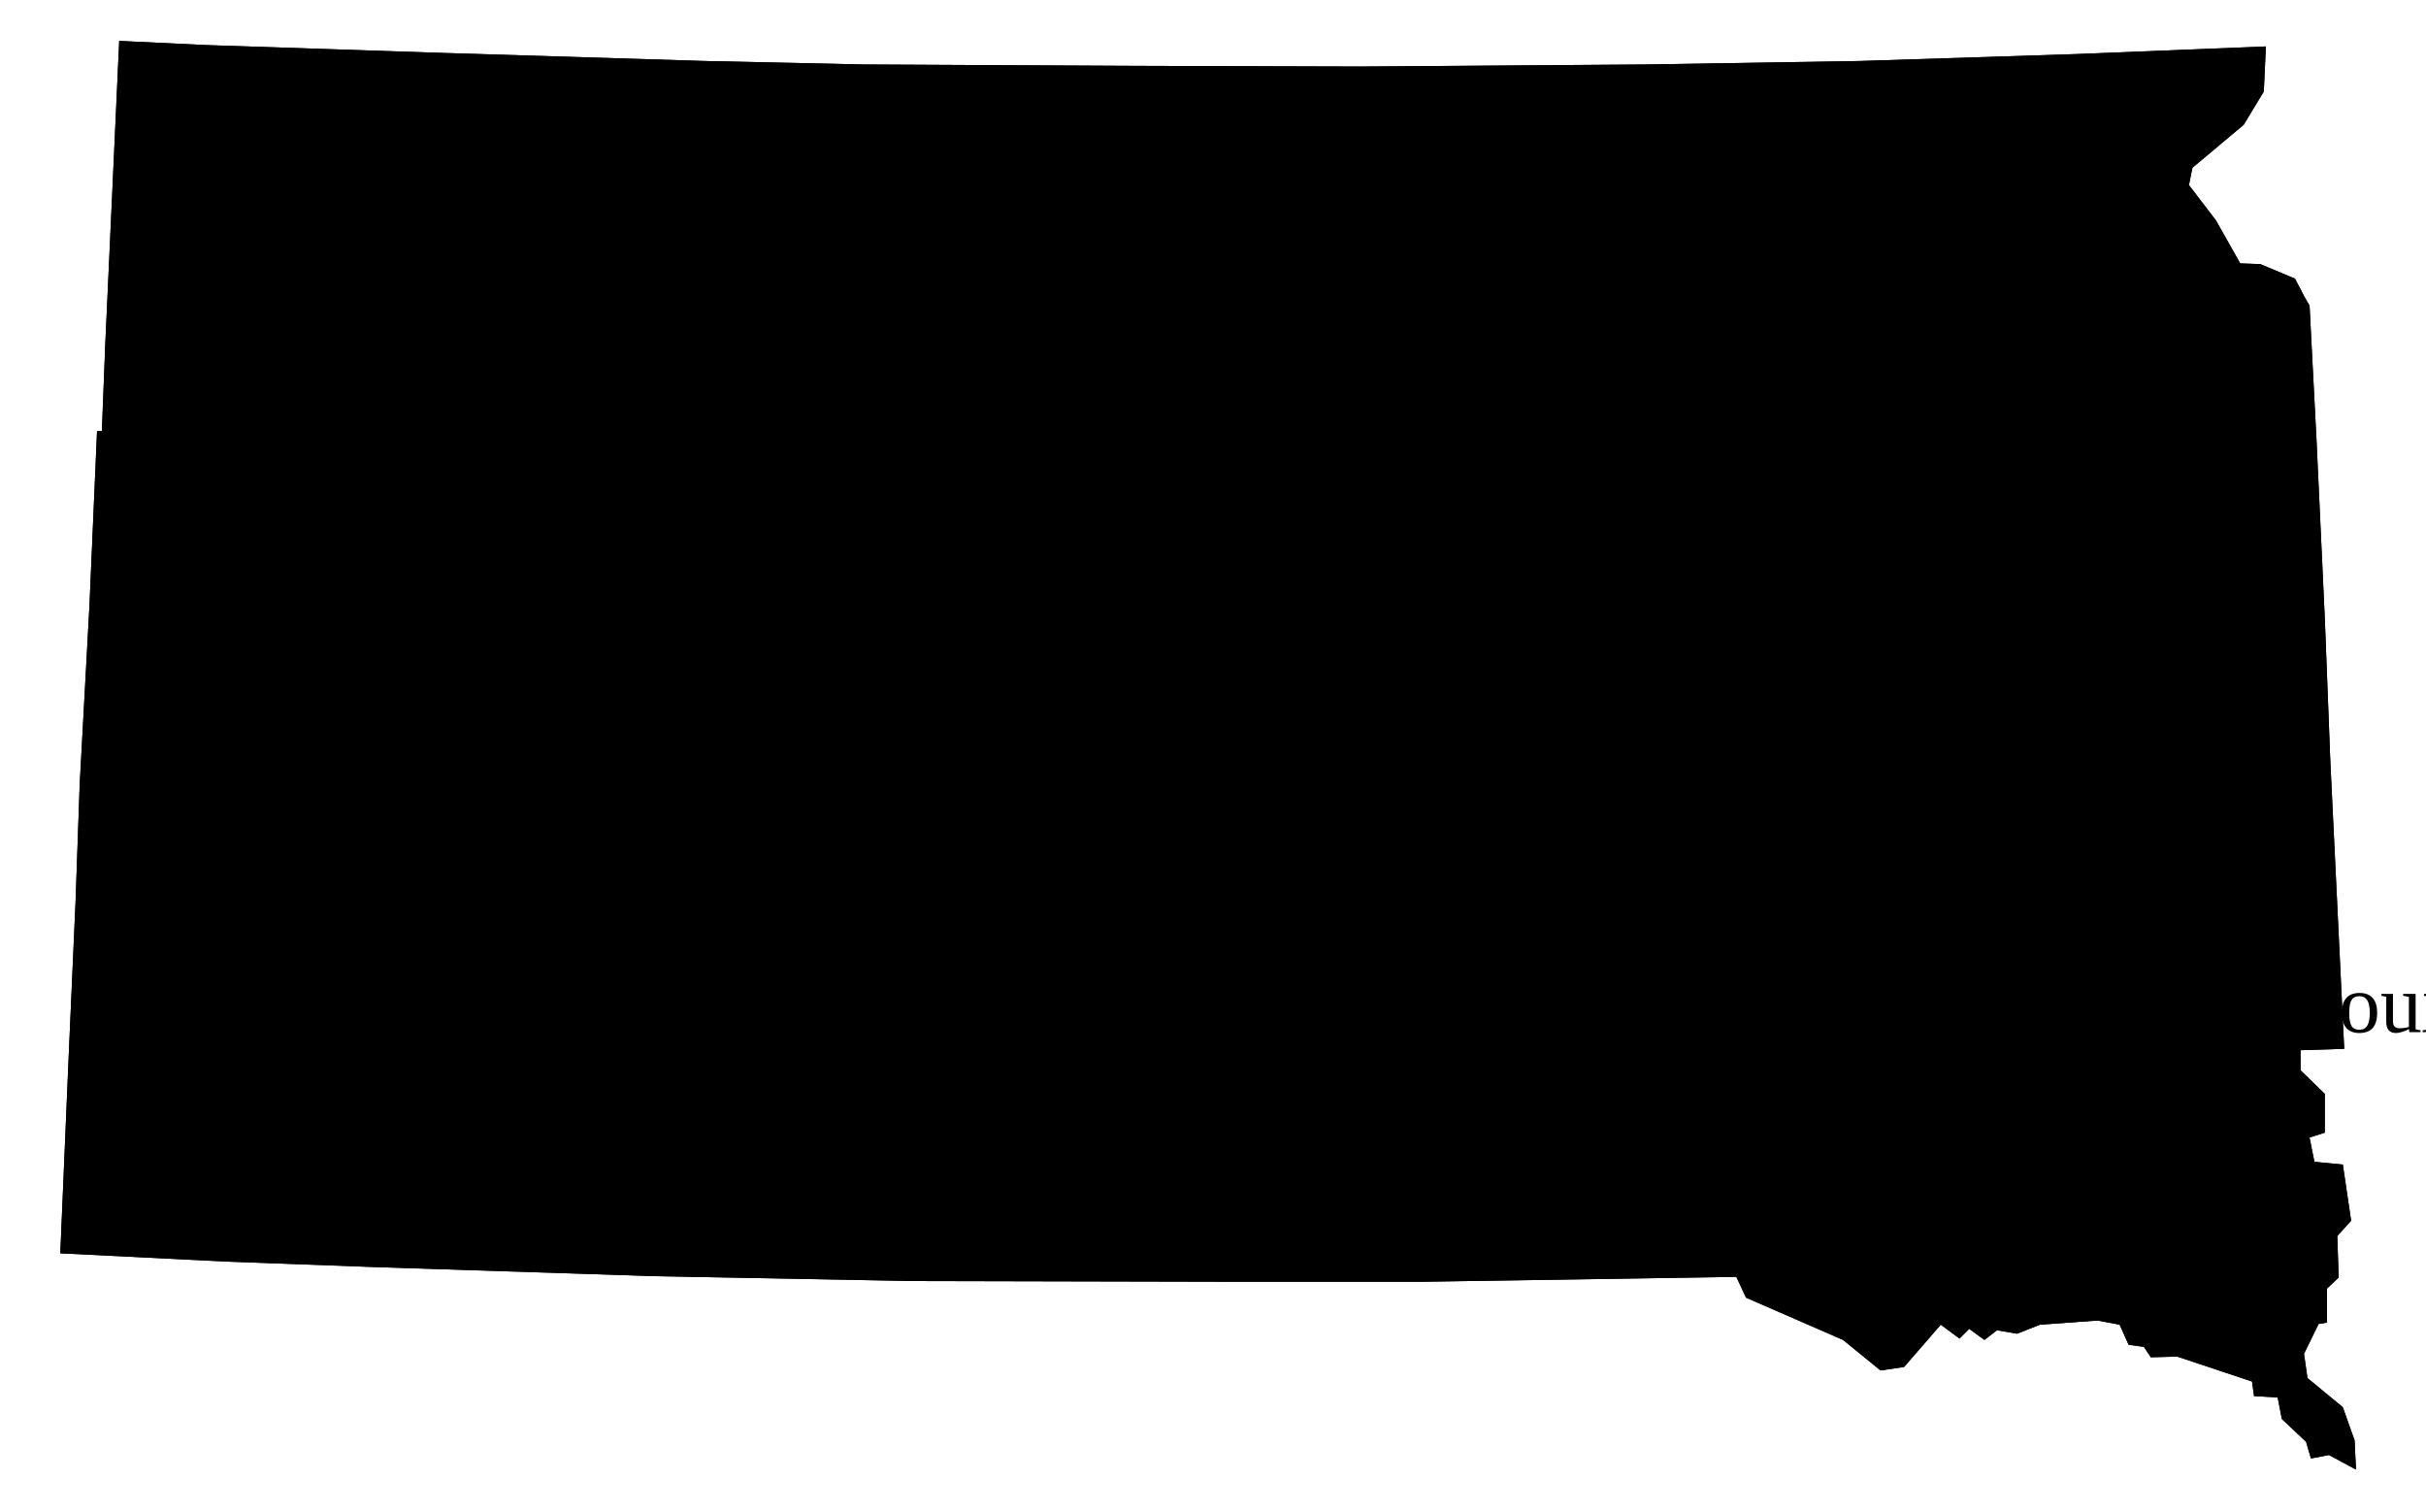
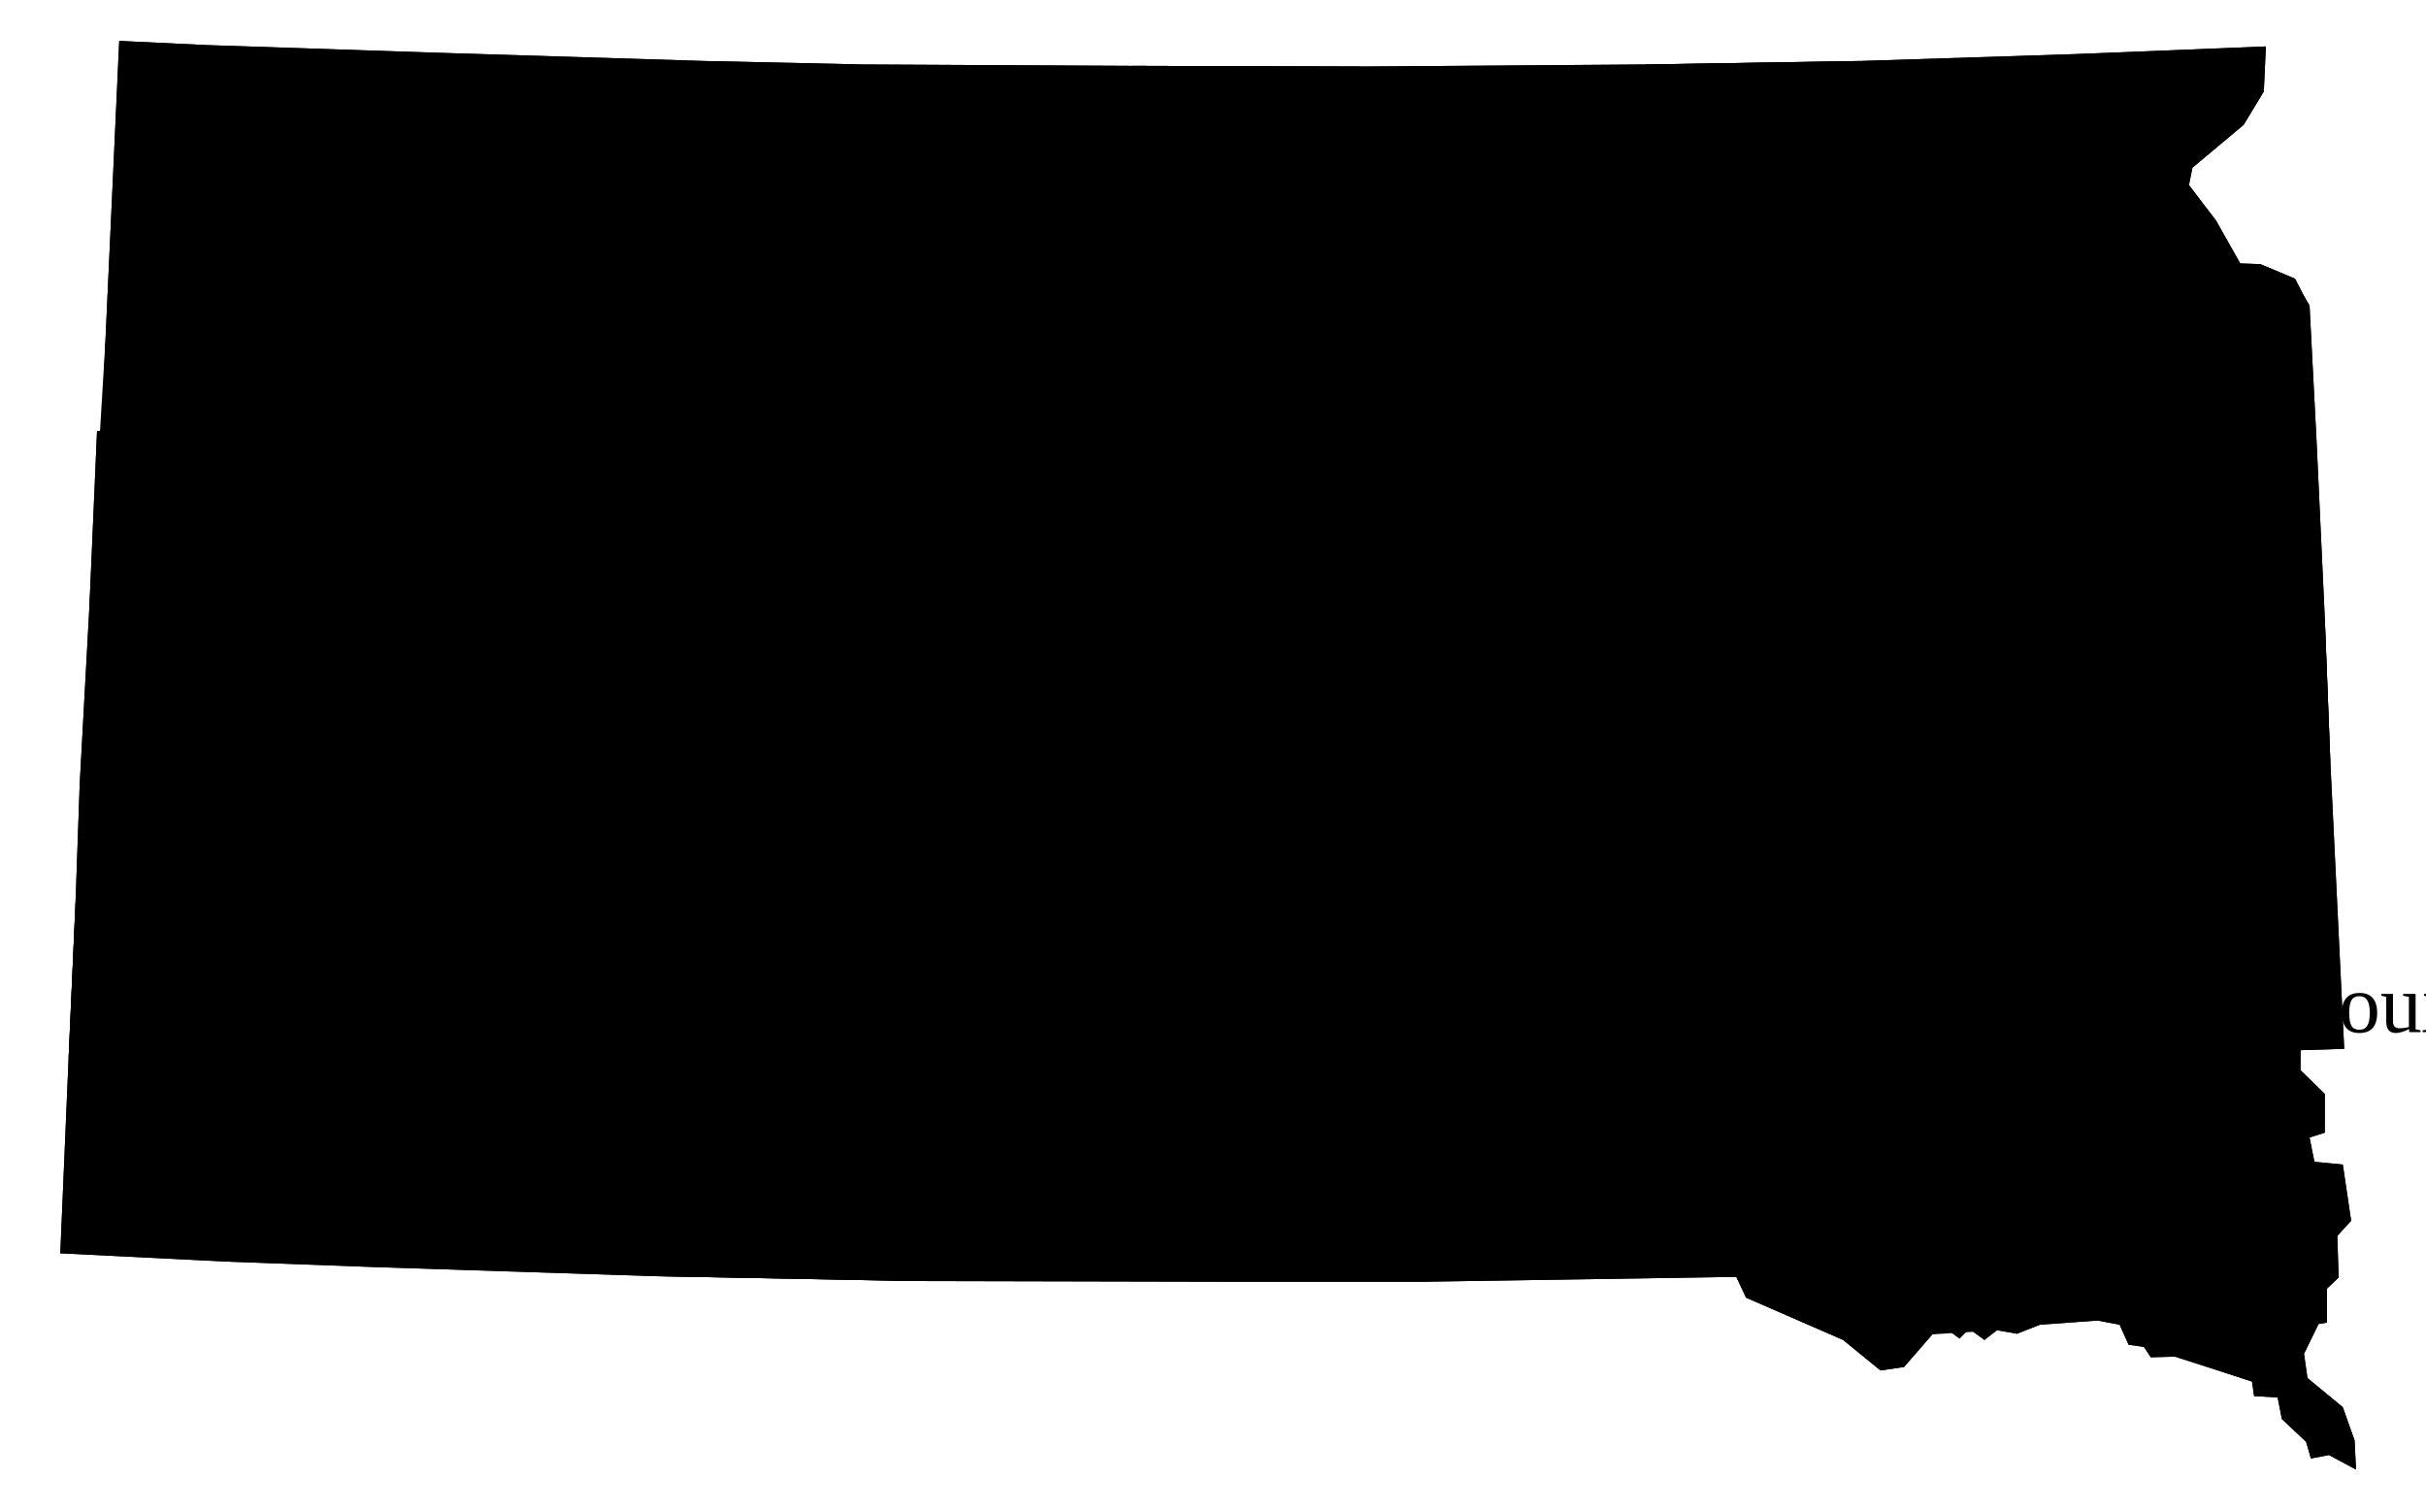
<svg xmlns="http://www.w3.org/2000/svg" version="1.1" width="350" height="218" viewBox="0 0 350 218">
-   <path class="state" transform="scale(0.1)" d="M2881,1919l-18,14 -22,-16 -14,14 -27,-20 -53,61 -34,5 -54,-44 -140,-61 -14,-30 -450,7h-290l-449,-1 -371,-7 -401,-13 -217,-8 -240,-12 12,-282 10,-225 6,-170 14,-256 11,-253h7l5,-128 20,-435 125,6 331,11 389,12 228,5 389,2 329,1 411,-3 309,-5 312,-10 274,-11 -3,65 -29,48 -74,62 -5,25 39,51 35,62 29,1 50,21 13,25 8,14 10,193 12,258 8,207 10,207 10,207 -63,2v29l35,34v56l-22,7 7,35 41,4 12,81 -20,22 2,60 -17,16v49l-12,2 -21,43 5,35 51,42 17,48 2,42 -39,-21 -26,5 -7,-24 -35,-33 -6,-31 -34,-2 -3,-21 -108,-36 -38,1 -10,-15 -22,-3 -13,-29 -32,-6 -83,6 -33,13 -29,-5Z" />
+   <path class="state" transform="scale(0.1)" d="M2881,1919l-18,14 -22,-16 -14,14 -27,-20 -53,61 -34,5 -54,-44 -140,-61 -14,-30 -450,7h-290l-449,-1 -371,-7 -401,-13 -217,-8 -240,-12 12,-282 10,-225 6,-170 14,-256 11,-253h7l5,-128 20,-435 125,6 331,11 389,12 228,5 389,2 329,1 411,-3 309,-5 312,-10 274,-11 -3,65 -29,48 -74,62 -5,25 39,51 35,62 29,1 50,21 13,25 8,14 10,193 12,258 8,207 10,207 10,207 -63,2v29l35,34v56l-22,7 7,35 41,4 12,81 -20,22 2,60 -17,16v49l-12,2 -21,43 5,35 51,42 17,48 2,42 -39,-21 -26,5 -7,-24 -35,-33 -6,-31 -34,-2 -3,-21 -108,-36 -38,1 -10,-15 -22,-3 -13,-29 -32,-6 -83,6 -33,13 -29,-5" />
  <g class="counties" transform="scale(0.1)">
    <path data-fips-int="46003" data-name="Aurora County" d="M2569,1332l6,209 -166,4 -38,1 -4,-199 -6,-61 204,-5Z" />
    <path data-fips-int="46005" data-name="Beadle County" d="M2705,864l50,-1 5,51 5,208 -206,5 -155,3 -7,-261Z" />
    <path data-fips-int="46007" data-name="Bennett County" d="M1318,1615l-2,233 -371,-7 2,-77 -12,-2 2,-154Z" />
    <path data-fips-int="46009" data-name="Bon Homme County" d="M2876,1730l5,189 -18,14 -22,-16 -14,14 -27,-20 -53,61 -34,5 -54,-44 16,-24 7,-60 -9,-74 14,-38Z" />
    <path data-fips-int="46011" data-name="Brookings County" d="M3354,892l8,207 -186,9 -102,4 -6,-208 101,-4Z" />
    <path data-fips-int="46013" data-name="Brown County" d="M2683,88l5,207 5,206 -307,5h-4l-5,-206 -3,-207Z" />
    <path data-fips-int="46015" data-name="Brule County" d="M2371,1546l-218,3 8,-17 -26,-31 -17,-46 -40,-9 27,-17v-46l25,-11 18,-37 -25,-26 3,-19 183,-4h52l6,61Z" />
    <path data-fips-int="46017" data-name="Buffalo County" d="M2308,1131l1,155 -183,4 4,-31 -30,-30 -40,-9 -24,-26 9,-32 -15,-25 118,-2Z" />
    <path data-fips-int="46019" data-name="Butte County" d="M608,512l-4,104 -11,258 -257,-9 -108,-5 -63,12 -3,-1 -33,4 11,-253h7l5,-128 219,10Z" />
    <path data-fips-int="46021" data-name="Campbell County" d="M1963,96l2,208 -299,-1 13,-34 28,-6 12,-27 -34,-67 12,-22 -27,-13 -36,-39Z" />
    <path data-fips-int="46023" data-name="Charles Mix County" d="M2371,1546l38,-1 2,77 15,-2 246,99 15,18 -14,38 9,74 -7,60 -16,24 -140,-61 -14,-30 -11,-25 -40,-20 -28,2 -44,-44 -38,-5 -8,-48 -40,-10 -47,-43 -41,-64 -57,-12 2,-24Z" />
    <path data-fips-int="46025" data-name="Clark County" d="M2900,549l8,206 3,155 -151,4 -5,-51 -50,1 -3,-155 -4,-1 -3,-154Z" />
    <path data-fips-int="46027" data-name="Clay County" d="M3241,1768l8,225 -108,-36 -38,1 -10,-15 -7,-169 103,-4Z" />
    <path data-fips-int="46029" data-name="Codington County" d="M3011,544l145,-5 5,103 3,104 -256,9 -8,-206Z" />
    <path data-fips-int="46031" data-name="Corson County" d="M1634,95l36,39 27,13 -12,22 34,67 -12,27 -28,6 -13,34 -22,29 13,22 32,2 15,20h-163l-308,-3 -221,-4 5,-281 228,5Z" />
    <path data-fips-int="46033" data-name="Custer County" d="M641,1422l-17,14 -26,-8 -12,34 -30,7 -2,76 -455,-19 10,-225 587,23 -7,35Z" />
    <path data-fips-int="46035" data-name="Davison County" d="M2722,1328l6,210 -63,2 -90,1 -6,-209Z" />
    <path data-fips-int="46037" data-name="Day County" d="M3003,302l5,156 3,86 -111,5 -205,5 -2,-53 -5,-206 253,-8 2,17Z" />
    <path data-fips-int="46039" data-name="Deuel County" d="M3342,634l12,258 -185,8 -5,-154 -3,-104Z" />
    <path data-fips-int="46041" data-name="Dewey County" d="M1704,376l25,50 -14,37 22,47 -5,48 -20,37 17,44 -49,3 -11,20 8,57 2,24 -62,56 -28,-5 -35,-35 -10,35 -23,7 -23,-15 -42,5 -37,30 -51,-15 1,-147 -153,-1 7,-27 2,-206 8,-52 308,3Z" />
    <path data-fips-int="46043" data-name="Douglas County" d="M2575,1541l90,-1 7,179 -246,-99 -15,2 -2,-77Z" />
    <path data-fips-int="46045" data-name="Edmunds County" d="M2377,300l5,206 -356,4h-56l-2,-206Z" />
    <path data-fips-int="46047" data-name="Fall River County" d="M554,1545l-10,283 -217,-8 -240,-12 12,-282Z" />
    <path data-fips-int="46049" data-name="Faulk County" d="M2382,506h4l3,208 -251,2 -110,2 -2,-208Z" />
    <path data-fips-int="46051" data-name="Grant County" d="M3324,427l8,14 10,193 -181,8 -5,-103 -145,5 -3,-86 93,-3 5,-20Z" />
    <path data-fips-int="46053" data-name="Gregory County" d="M2153,1549l-2,24 57,12 41,64 47,43 40,10 8,48 38,5 44,44 28,-2 40,20 11,25 -450,7 -4,-299Z" />
    <path data-fips-int="46055" data-name="Haakon County" d="M1368,806l-9,34 -1,206 -9,25v80l54,1 -2,103h-7l-404,-6 4,-200 5,-108 1,-1v-3l45,-11 37,8 25,-24 35,-12 56,12 33,-41 59,-23 43,-10Z" />
    <path data-fips-int="46057" data-name="Hamlin County" d="M3164,746l5,154 -101,4 -157,6 -3,-155Z" />
    <path data-fips-int="46059" data-name="Hand County" d="M2389,714h5l3,155 7,261 -96,1 -160,4 -2,-206 -6,-4 -2,-209Z" />
    <path data-fips-int="46061" data-name="Hanson County" d="M2772,1328l104,-3 5,207 -153,6 -6,-210Z" />
    <path data-fips-int="46063" data-name="Harding County" d="M628,76l-4,127 -5,8 -5,198 -6,103 -237,-8 -219,-10 20,-435 125,6Z" />
    <path data-fips-int="46065" data-name="Hughes County" d="M1987,926h5l1,197 -20,20 43,20 -8,31 -60,-23 -40,9 -33,-44 20,-24 -83,-43 -67,-10 -51,-16 -9,-51 -13,-12 -55,9 -15,-11 24,-51Z" />
    <path data-fips-int="46067" data-name="Hutchinson County" d="M2881,1532l92,-2 7,196 -104,4 -189,7 -15,-18 -7,-179 63,-2Z" />
    <path data-fips-int="46069" data-name="Hyde County" d="M2028,718l110,-2 2,209 6,4 2,206 -118,2 -37,-14 -1,-197h-5v-208Z" />
    <path data-fips-int="46071" data-name="Jackson County" d="M1394,1255l-1,91h-32l-40,36 -3,233 -381,-7 2,-52 -12,-1v-133l55,-4 2,-144 6,-25Z" />
    <path data-fips-int="46073" data-name="Jerauld County" d="M2404,1130l155,-3 6,154 -204,5h-52l-1,-155Z" />
    <path data-fips-int="46075" data-name="Jones County" d="M1692,1153v192h12v77l-15,-13 -42,9 -36,-9 -17,-18 -37,33 -8,-7 -10,7 -8,-11 -2,-2h-3l-37,-16 -26,-33 -30,-9 -40,-7 1,-91h7l2,-103Z" />
    <path data-fips-int="46077" data-name="Kingsbury County" d="M2911,910l157,-6 6,208 -103,4 -204,6h-2l-5,-208Z" />
    <path data-fips-int="46079" data-name="Lake County" d="M3074,1112l102,-4 10,206 -103,5 -103,2 -9,-205Z" />
    <path data-fips-int="46081" data-name="Lawrence County" d="M336,865l-11,207 51,2 -1,69 -260,-12 14,-256 33,-4 3,1 63,-12Z" />
    <path data-fips-int="46083" data-name="Lincoln County" d="M3319,1515v29l35,34v56l-22,7 7,35 41,4 12,81 -151,7 -52,2 -12,-248Z" />
    <path data-fips-int="46085" data-name="Lyman County" d="M2030,1137l15,25 -9,32 24,26 40,9 30,30 -4,31 -3,19 25,26 -18,37 -25,11v46l-27,17 40,9 17,46 26,31 -8,17 -102,1h-38l-2,-144 -74,19 -30,24 -12,-18 -58,1 -33,4 -54,-12 -46,-2v-77h-12v-192v-16l183,-1 33,44 40,-9 60,23 8,-31 -43,-20 20,-20Z" />
    <path data-fips-int="46087" data-name="McCook County" d="M2980,1321l103,-2 6,207 -116,4 -92,2 -5,-207Z" />
    <path data-fips-int="46089" data-name="McPherson County" d="M2374,93l3,207 -409,4h-3l-2,-208Z" />
    <path data-fips-int="46091" data-name="Marshall County" d="M2995,78l8,224 -60,2 -2,-17 -253,8 -5,-207Z" />
    <path data-fips-int="46093" data-name="Meade County" d="M1007,627l-7,310v3l-1,1 -45,37 -40,10 -9,-13 -38,12 5,24 -30,52v39l-18,34 5,22 -454,-15 1,-69 -51,-2 11,-207 257,9 11,-258Z" />
    <path data-fips-int="46095" data-name="Mellette County" d="M1433,1353l30,9 26,33 37,16h3l2,2 8,11 10,-7 8,7 37,-33 17,18 36,9 42,-9 15,13 46,2v140l9,52 -441,-1 3,-233 40,-36h32Z" />
    <path data-fips-int="46097" data-name="Miner County" d="M2971,1116l9,205 -104,4 -104,3 -5,-206Z" />
    <path data-fips-int="46099" data-name="Minnehaha County" d="M3372,1306l10,207 -63,2 -142,7 -83,3 -5,1 -6,-207 103,-5Z" />
    <path data-fips-int="46101" data-name="Moody County" d="M3372,1306l-186,8 -10,-206 186,-9Z" />
    <path data-fips-int="46103" data-name="Pennington County" d="M990,1249l-6,25 -2,144 -55,4 -12,7 -274,-7 48,-63 7,-35 -587,-23 6,-170 260,12 454,15 -5,-22 18,-34v-39l30,-52 -5,-24 38,-12 9,13 40,-10 45,-37 -5,108Z" />
    <path data-fips-int="46105" data-name="Perkins County" d="M1017,88l-5,281 -5,258 -403,-11 4,-104 6,-103 5,-198 5,-8 4,-127Z" />
    <path data-fips-int="46107" data-name="Potter County" d="M1970,510h56l2,208h-41l-310,1 -8,-57 11,-20 49,-3 -17,-44 20,-37 5,-48Z" />
    <path data-fips-int="46109" data-name="Roberts County" d="M3324,427l-218,8 -5,20 -93,3 -5,-156 -8,-224 274,-11 -3,65 -29,48 -74,62 -5,25 39,51 35,62 29,1 50,21Z" />
    <path data-fips-int="46111" data-name="Sanborn County" d="M2765,1122h2l5,206h-50l-153,4 -4,-51 -6,-154Z" />
    <path data-fips-int="46113" data-name="Shannon County" d="M927,1422v133l12,1 -2,52 -2,154 12,2 -2,77 -401,-13 10,-283 2,-76 30,-7 12,-34 26,8 17,-14 274,7Z" />
    <path data-fips-int="46115" data-name="Spink County" d="M2693,501l2,53 3,154 4,1 3,155 -308,5 -3,-155h-5l-3,-208Z" />
    <path data-fips-int="46117" data-name="Stanley County" d="M1544,794l38,19 7,32 -13,57 50,25 -24,51 15,11 55,-9 13,12 9,51 51,16 67,10 83,43 -20,24 -183,1v16l-289,-1 -54,-1v-80l9,-25 1,-206 9,-34 51,15 37,-30 42,-5 23,15Z" />
    <path data-fips-int="46119" data-name="Sully County" d="M1987,718v208l-361,1 -50,-25 13,-57 -7,-32 -38,-19 10,-35 35,35 28,5 62,-56 -2,-24Z" />
    <path data-fips-int="46121" data-name="Todd County" d="M1759,1616v157h6v76l-449,-1 2,-233Z" />
    <path data-fips-int="46123" data-name="Tripp County" d="M2051,1550l4,299h-290v-76h-6v-157l-9,-52v-140l54,12 33,-4 58,-1 12,18 30,-24 74,-19 2,144Z" />
    <path data-fips-int="46125" data-name="Turner County" d="M3089,1526l5,-1 83,-3 12,248 -103,4 -2,-52 -104,4 -7,-196Z" />
    <path data-fips-int="46127" data-name="Union County" d="M3392,1761l-20,22 2,60 -17,16v49l-12,2 -21,43 5,35 51,42 17,48 2,42 -39,-21 -26,5 -7,-24 -35,-33 -6,-31 -34,-2 -3,-21 -8,-225Z" />
    <path data-fips-int="46129" data-name="Walworth County" d="M1965,304h3l2,206h-233l-22,-47 14,-37 -25,-50 -15,-20 -32,-2 -13,-22 22,-29Z" />
    <path data-fips-int="46135" data-name="Yankton County" d="M3086,1774l7,169 -22,-3 -13,-29 -32,-6 -83,6 -33,13 -29,-5 -5,-189 104,-4 104,-4Z" />
    <path data-fips-int="46137" data-name="Ziebach County" d="M1233,373l-8,52 -2,206 -7,27 153,1 -1,147 -35,30 -43,10 -59,23 -33,41 -56,-12 -35,12 -25,24 -37,-8 -45,11v3v-3l7,-310 5,-258Z" />
  </g>
+   <path class="mesh" transform="scale(0.1)" d="M945,1841l2,-77 -12,-2 2,-154 381,7 -2,233M2659,1933l16,-24 7,-60 -9,-74 14,-38 189,-7 5,189M3362,1099l-186,9 -102,4 -6,-208 101,-4 185,-8M2683,88l5,207 5,206 -307,5h-4l-5,-206 -3,-207M2126,1290l4,-31 -30,-30 -40,-9 -24,-26 9,-32 -15,-25 118,-2 160,-4 1,155M152,494l219,10 237,8 -4,104 -11,258 -257,-9 -108,-5 -63,12 -3,-1 -33,4M1963,96l2,208 -299,-1 13,-34 28,-6 12,-27 -34,-67 12,-22 -27,-13 -36,-39M2569,1332l6,209 -166,4 2,77 15,-2 246,99 15,18M2055,1849l-4,-299 102,-1M3093,1943l-7,-169 103,-4 52,-2 8,225M2900,549l111,-5 145,-5 5,103 3,104 -256,9M1666,303l-22,29 13,22 32,2 15,20h-163l-308,-3 -221,-4 5,-281M109,1301l587,23 -7,35 -48,63 -17,14 -26,-8 -12,34 -30,7 -2,76 -455,-19M2371,1546l-4,-199 -6,-61 204,-5 4,51 153,-4 6,210 -63,2 -90,1M2688,295l253,-8 2,17 60,-2 5,156 3,86M2695,554l-2,-53M3169,900l-5,-154M3161,642l181,-8M1704,376l25,50 -14,37 22,47 -5,48 -20,37 17,44 -49,3 -11,20 8,57 2,24 -62,56 -28,-5 -35,-35 -10,35 -23,7 -23,-15 -42,5 -37,30 -51,-15 1,-147 -153,-1 7,-27 2,-206 8,-52M2665,1540l7,179M2382,506l-356,4h-56l-2,-206 409,-4M554,1545l-10,283M2386,506l3,208 -251,2 -110,2 -2,-208M3008,458l93,-3 5,-20 218,-8M1368,806l-9,34 -1,206 -9,25v80l54,1 -2,103h-7l-404,-6 4,-200 5,-108 1,-1v-3l45,-11 37,8 25,-24 35,-12 56,12 33,-41 59,-23 43,-10 35,-30M3068,904l-157,6M2559,1127l-155,3 -96,1M2148,1135l-2,-206 -6,-4 -2,-209M2722,1328h50l104,-3 5,207 -153,6M628,76l-4,127 -5,8 -5,198 -6,103M2881,1532l92,-2 7,196 -104,4M2030,1137l-37,-14M1987,926h5l1,197 -20,20 43,20 -8,31 -60,-23 -40,9 -33,-44 20,-24 -83,-43 -67,-10 -51,-16 -9,-51 -13,-12 -55,9 -15,-11 24,-51 361,-1v-208h41M1750,1424v140l9,52 -441,-1M937,1608l2,-52 -12,-1v-133l55,-4 2,-144 6,-25M2705,864l50,-1 5,51 5,208 -206,5 6,154M1403,1152l289,1v192h12v77l-15,-13 -42,9 -36,-9 -17,-18 -37,33 -8,-7 -10,7 -8,-11 -2,-2h-3l-37,-16 -26,-33 -30,-9 -40,-7M3074,1112l-103,4 -204,6h-2M3176,1108l10,206 -103,5 -103,2 -9,-205M336,865l-11,207 51,2 -1,69 -260,-12M3392,1761l-151,7M3189,1770l-12,-248 142,-7M2051,1550h-38l-2,-144 -74,19 -30,24 -12,-18 -58,1 -33,4 -54,-12 -46,-2M1692,1153v-16l183,-1M3083,1319l6,207 -116,4M2876,1325l104,-4M1968,304h-3M2995,78l8,224M604,616l403,11 -7,310v3M999,941l-45,37 -40,10 -9,-13 -38,12 5,24 -30,52v39l-18,34 5,22 -454,-15M2772,1328l-5,-206M2404,1130l-7,-261M3177,1522l-83,3 -5,1M3186,1314l186,-8M927,1422l-12,7 -274,-7M1012,369l-5,258M1987,718l-310,1M1737,510h233M1544,794l38,19 7,32 -13,57 50,25M1759,1616v157h6v76M3086,1774l-2,-52 -104,4M2505,1842l-11,-25 -40,-20 -28,2 -44,-44 -38,-5 -8,-48 -40,-10 -47,-43 -41,-64 -57,-12 2,-24M2409,1545l-38,1 -218,3 8,-17 -26,-31 -17,-46 -40,-9 27,-17v-46l25,-11 18,-37 -25,-26 3,-19 183,-4h52M2389,714h5l3,155 308,-5 -3,-155 -4,-1 -3,-154 205,-5 8,206 3,155 -151,4M1394,1255l-1,91h-32l-40,36 -3,233" />
  <g class="cities">
    <circle r="3" cx="327.4" cy="148.9" />
    <text x="327.4" y="148.9">Sioux Falls</text>
    <circle r="3" cx="46.8" cy="118.2" />
    <text x="46.8" y="118.2">Rapid City</text>
    <circle r="3" cx="247.9" cy="37.4" />
    <text x="247.9" y="37.4">Aberdeen</text>
  </g>
</svg>
